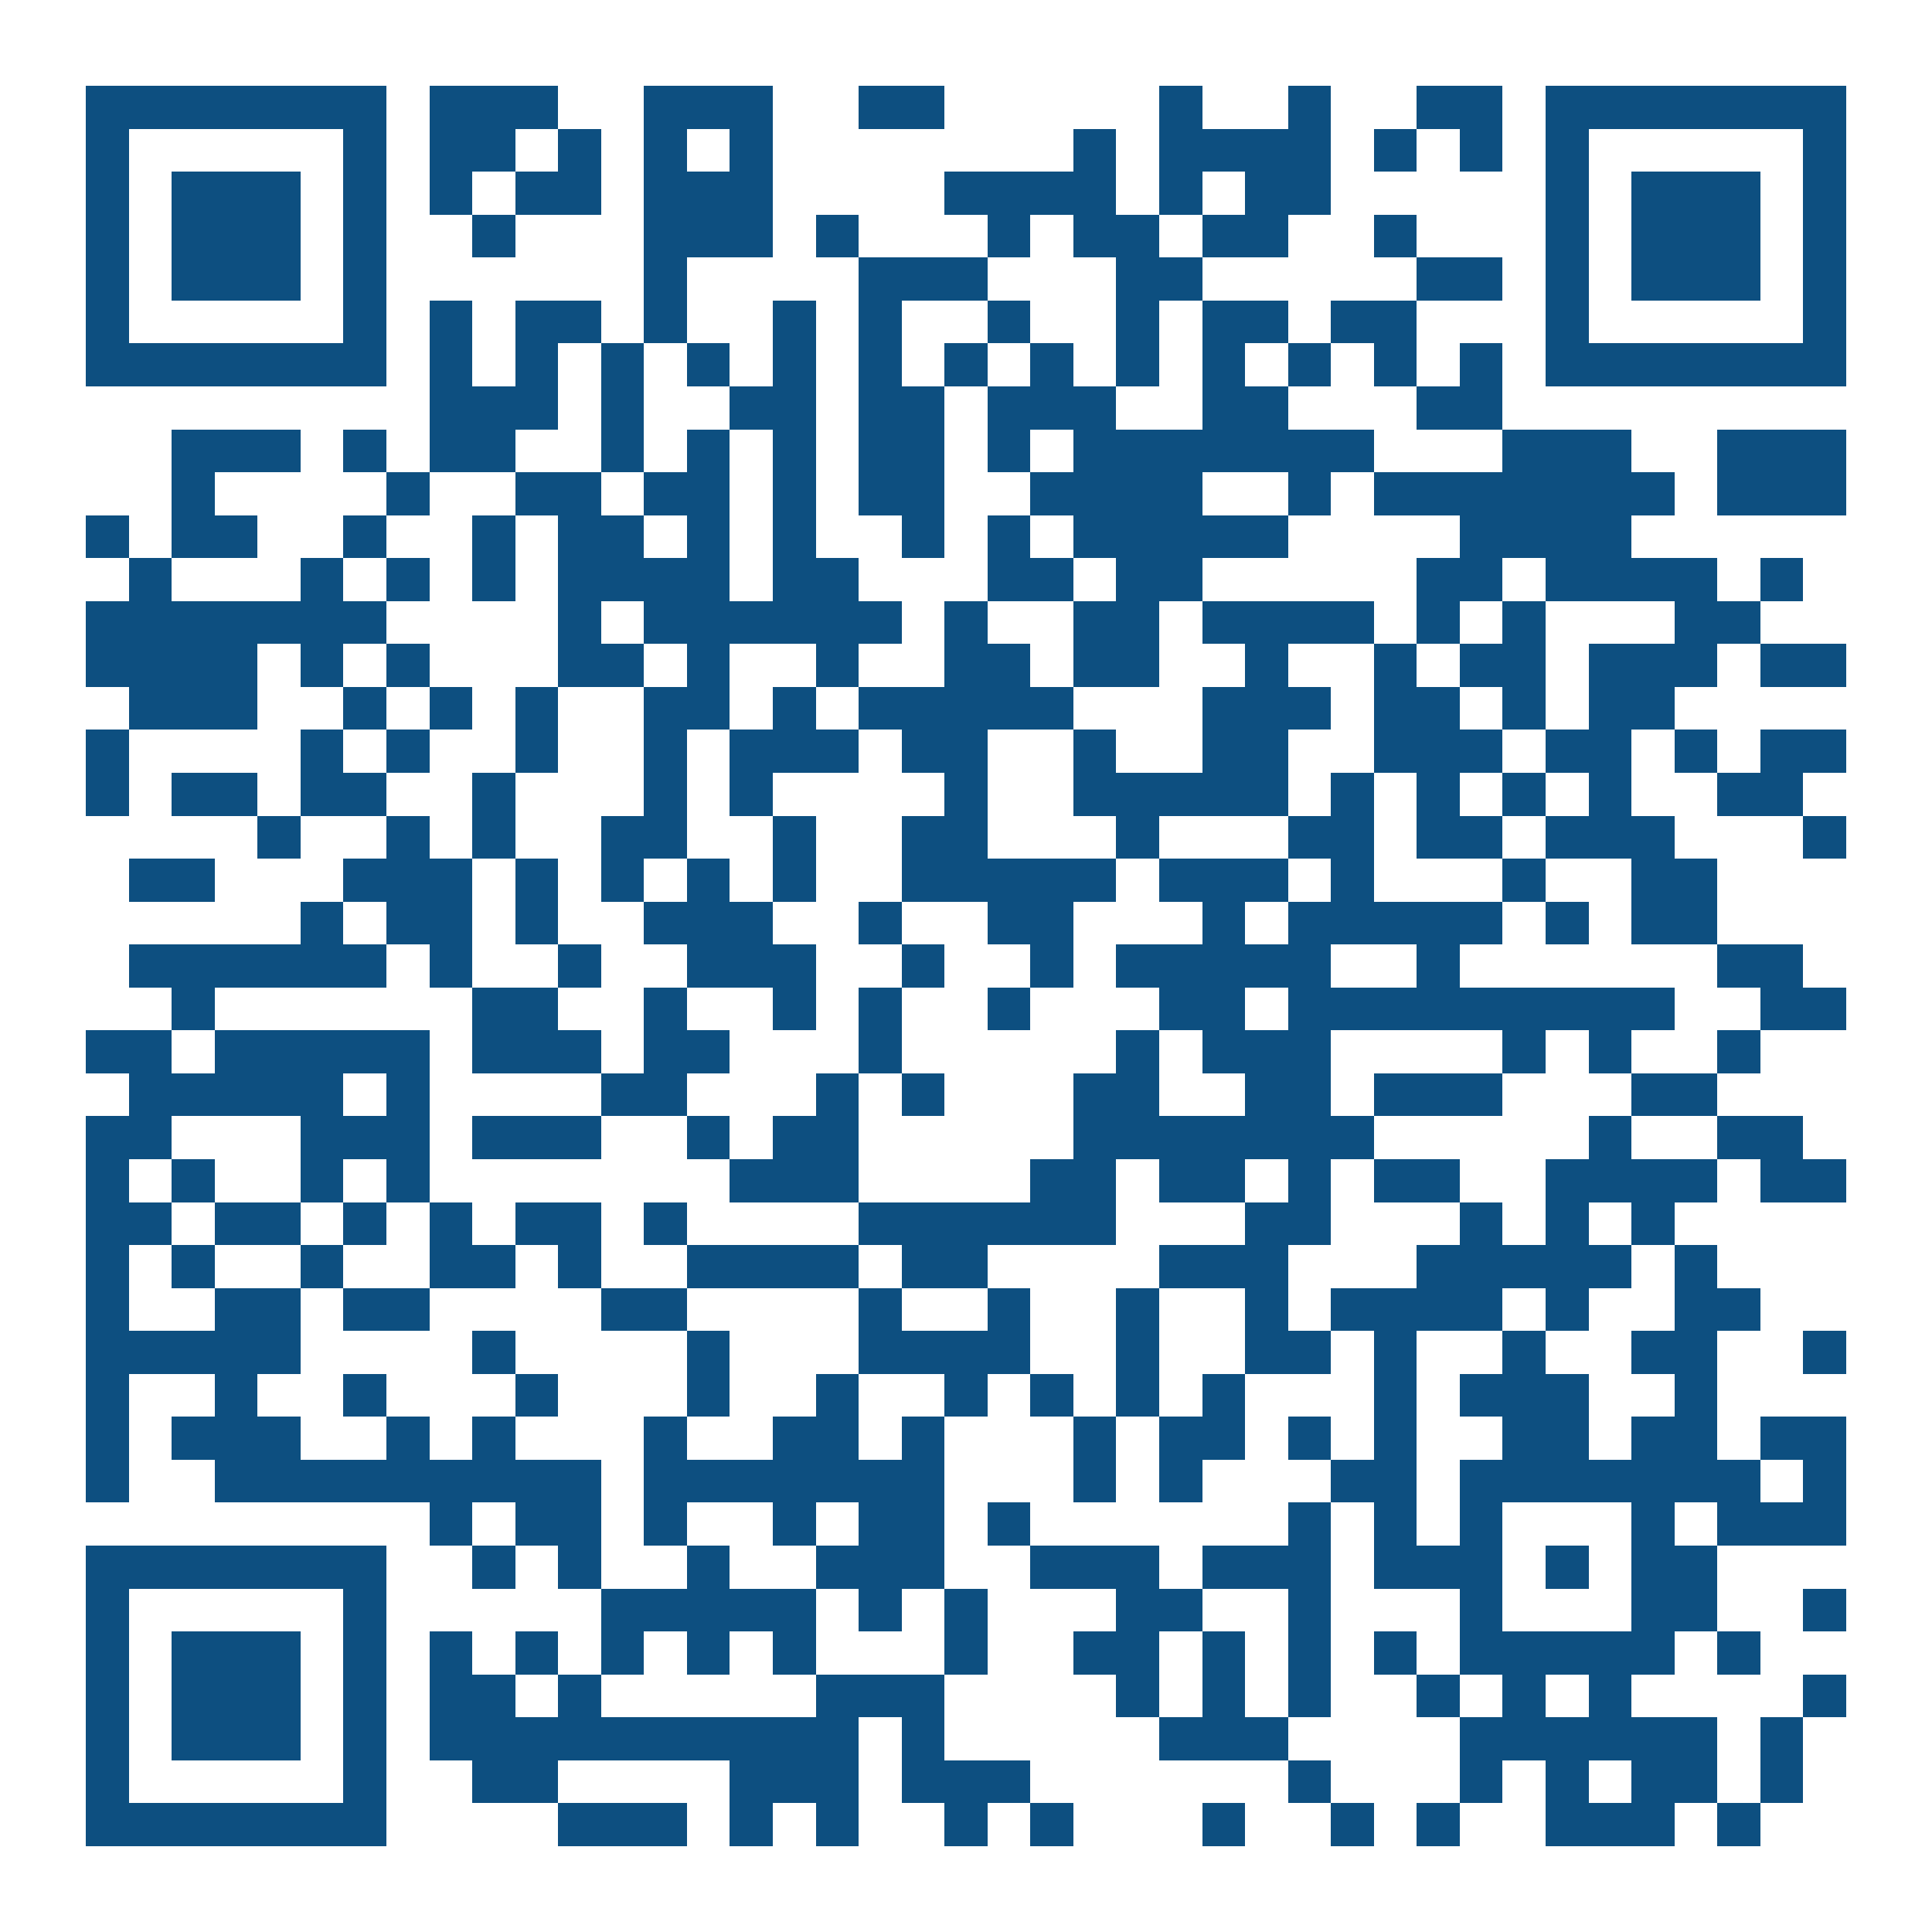
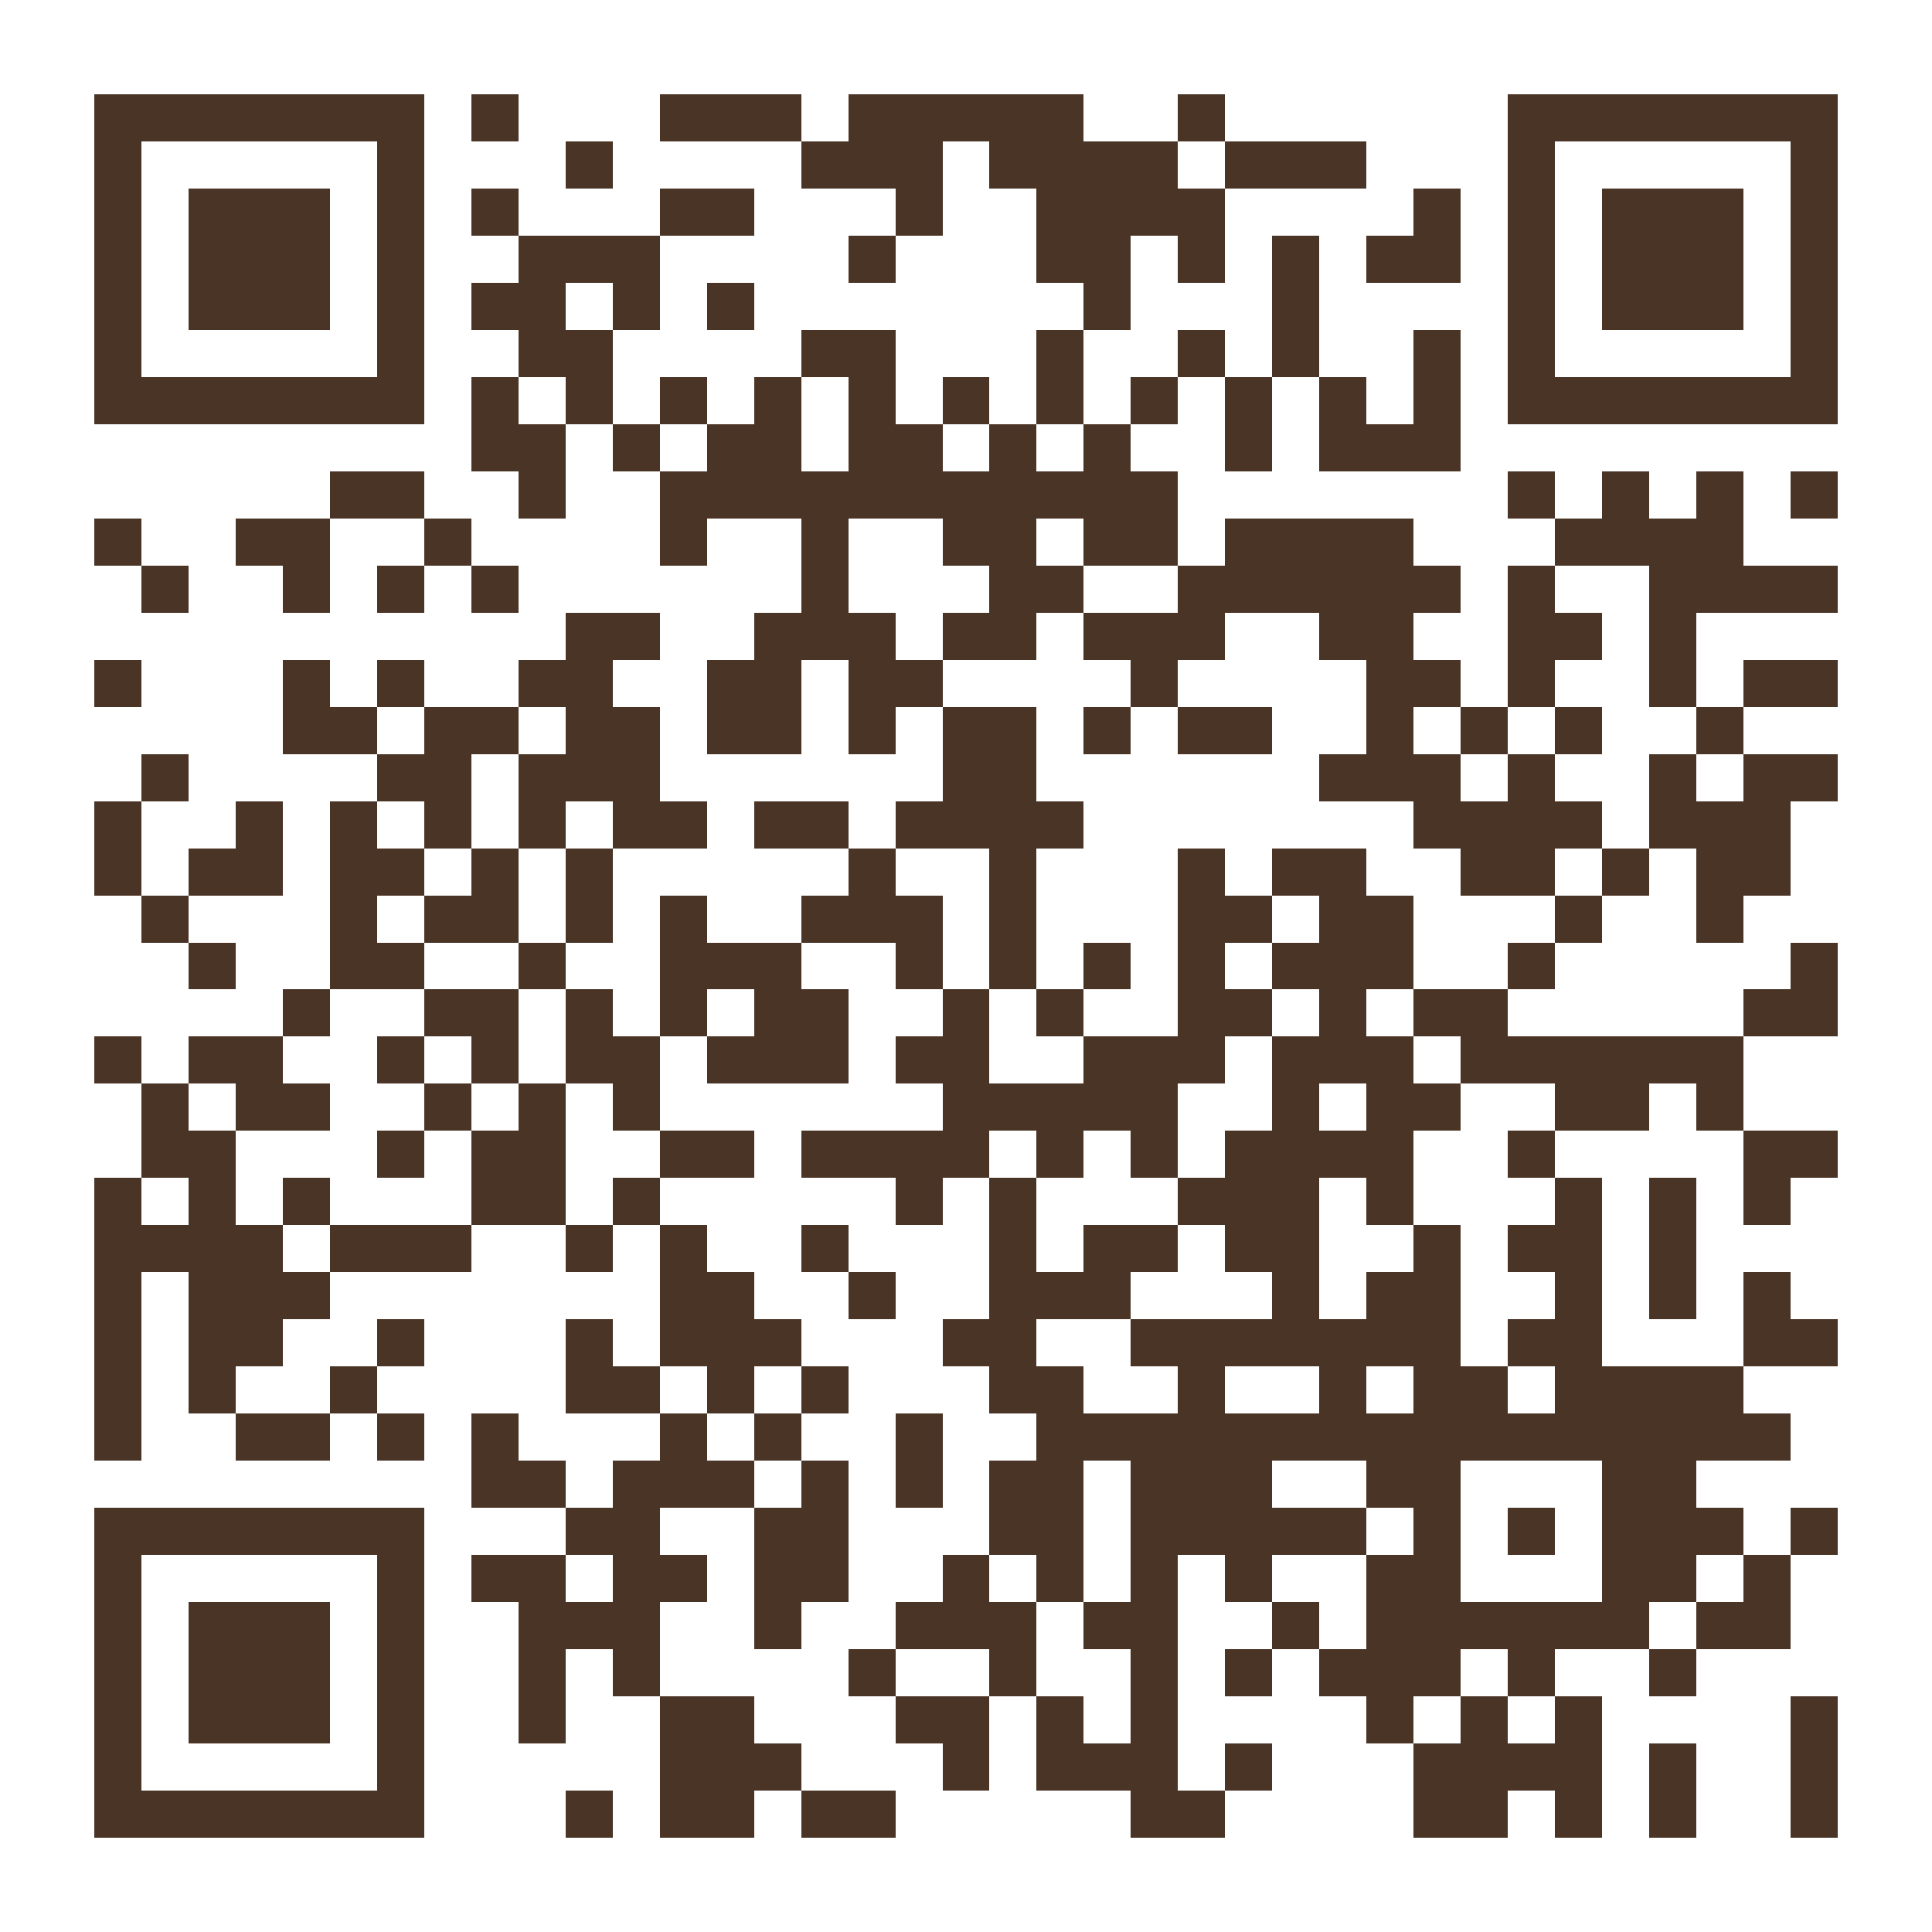
- <svg xmlns="http://www.w3.org/2000/svg" viewBox="0 0 45 45" shape-rendering="crispEdges">
-   <path fill="#ffffff" d="M0 0h45v45H0z" />
-   <path stroke="#0d4f80" d="M2 2.5h7m1 0h3m2 0h3m2 0h2m5 0h1m2 0h1m2 0h2m1 0h7M2 3.5h1m5 0h1m1 0h2m1 0h1m1 0h1m1 0h1m7 0h1m1 0h4m1 0h1m1 0h1m1 0h1m5 0h1M2 4.5h1m1 0h3m1 0h1m1 0h1m1 0h2m1 0h3m4 0h4m1 0h1m1 0h2m5 0h1m1 0h3m1 0h1M2 5.5h1m1 0h3m1 0h1m2 0h1m3 0h3m1 0h1m3 0h1m1 0h2m1 0h2m2 0h1m3 0h1m1 0h3m1 0h1M2 6.5h1m1 0h3m1 0h1m6 0h1m4 0h3m3 0h2m5 0h2m1 0h1m1 0h3m1 0h1M2 7.5h1m5 0h1m1 0h1m1 0h2m1 0h1m2 0h1m1 0h1m2 0h1m2 0h1m1 0h2m1 0h2m3 0h1m5 0h1M2 8.5h7m1 0h1m1 0h1m1 0h1m1 0h1m1 0h1m1 0h1m1 0h1m1 0h1m1 0h1m1 0h1m1 0h1m1 0h1m1 0h1m1 0h7M10 9.5h3m1 0h1m2 0h2m1 0h2m1 0h3m2 0h2m3 0h2M4 10.5h3m1 0h1m1 0h2m2 0h1m1 0h1m1 0h1m1 0h2m1 0h1m1 0h7m3 0h3m2 0h3M4 11.5h1m4 0h1m2 0h2m1 0h2m1 0h1m1 0h2m2 0h4m2 0h1m1 0h7m1 0h3M2 12.5h1m1 0h2m2 0h1m2 0h1m1 0h2m1 0h1m1 0h1m2 0h1m1 0h1m1 0h5m4 0h4M3 13.5h1m3 0h1m1 0h1m1 0h1m1 0h4m1 0h2m3 0h2m1 0h2m5 0h2m1 0h4m1 0h1M2 14.5h7m4 0h1m1 0h6m1 0h1m2 0h2m1 0h4m1 0h1m1 0h1m3 0h2M2 15.5h4m1 0h1m1 0h1m3 0h2m1 0h1m2 0h1m2 0h2m1 0h2m2 0h1m2 0h1m1 0h2m1 0h3m1 0h2M3 16.5h3m2 0h1m1 0h1m1 0h1m2 0h2m1 0h1m1 0h5m3 0h3m1 0h2m1 0h1m1 0h2M2 17.5h1m4 0h1m1 0h1m2 0h1m2 0h1m1 0h3m1 0h2m2 0h1m2 0h2m2 0h3m1 0h2m1 0h1m1 0h2M2 18.5h1m1 0h2m1 0h2m2 0h1m3 0h1m1 0h1m4 0h1m2 0h5m1 0h1m1 0h1m1 0h1m1 0h1m2 0h2M6 19.5h1m2 0h1m1 0h1m2 0h2m2 0h1m2 0h2m3 0h1m3 0h2m1 0h2m1 0h3m3 0h1M3 20.5h2m3 0h3m1 0h1m1 0h1m1 0h1m1 0h1m2 0h5m1 0h3m1 0h1m3 0h1m2 0h2M7 21.5h1m1 0h2m1 0h1m2 0h3m2 0h1m2 0h2m3 0h1m1 0h5m1 0h1m1 0h2M3 22.5h6m1 0h1m2 0h1m2 0h3m2 0h1m2 0h1m1 0h5m2 0h1m6 0h2M4 23.5h1m6 0h2m2 0h1m2 0h1m1 0h1m2 0h1m3 0h2m1 0h9m2 0h2M2 24.5h2m1 0h5m1 0h3m1 0h2m3 0h1m5 0h1m1 0h3m4 0h1m1 0h1m2 0h1M3 25.5h5m1 0h1m4 0h2m3 0h1m1 0h1m3 0h2m2 0h2m1 0h3m3 0h2M2 26.5h2m3 0h3m1 0h3m2 0h1m1 0h2m5 0h7m5 0h1m2 0h2M2 27.5h1m1 0h1m2 0h1m1 0h1m7 0h3m4 0h2m1 0h2m1 0h1m1 0h2m2 0h4m1 0h2M2 28.5h2m1 0h2m1 0h1m1 0h1m1 0h2m1 0h1m4 0h6m3 0h2m3 0h1m1 0h1m1 0h1M2 29.5h1m1 0h1m2 0h1m2 0h2m1 0h1m2 0h4m1 0h2m4 0h3m3 0h5m1 0h1M2 30.5h1m2 0h2m1 0h2m4 0h2m4 0h1m2 0h1m2 0h1m2 0h1m1 0h4m1 0h1m2 0h2M2 31.5h5m4 0h1m4 0h1m3 0h4m2 0h1m2 0h2m1 0h1m2 0h1m2 0h2m2 0h1M2 32.5h1m2 0h1m2 0h1m3 0h1m3 0h1m2 0h1m2 0h1m1 0h1m1 0h1m1 0h1m3 0h1m1 0h3m2 0h1M2 33.5h1m1 0h3m2 0h1m1 0h1m3 0h1m2 0h2m1 0h1m3 0h1m1 0h2m1 0h1m1 0h1m2 0h2m1 0h2m1 0h2M2 34.5h1m2 0h9m1 0h7m3 0h1m1 0h1m3 0h2m1 0h7m1 0h1M10 35.5h1m1 0h2m1 0h1m2 0h1m1 0h2m1 0h1m6 0h1m1 0h1m1 0h1m3 0h1m1 0h3M2 36.5h7m2 0h1m1 0h1m2 0h1m2 0h3m2 0h3m1 0h3m1 0h3m1 0h1m1 0h2M2 37.5h1m5 0h1m5 0h5m1 0h1m1 0h1m3 0h2m2 0h1m3 0h1m3 0h2m2 0h1M2 38.5h1m1 0h3m1 0h1m1 0h1m1 0h1m1 0h1m1 0h1m1 0h1m3 0h1m2 0h2m1 0h1m1 0h1m1 0h1m1 0h5m1 0h1M2 39.5h1m1 0h3m1 0h1m1 0h2m1 0h1m5 0h3m4 0h1m1 0h1m1 0h1m2 0h1m1 0h1m1 0h1m4 0h1M2 40.5h1m1 0h3m1 0h1m1 0h10m1 0h1m5 0h3m4 0h6m1 0h1M2 41.5h1m5 0h1m2 0h2m4 0h3m1 0h3m6 0h1m3 0h1m1 0h1m1 0h2m1 0h1M2 42.5h7m4 0h3m1 0h1m1 0h1m2 0h1m1 0h1m3 0h1m2 0h1m1 0h1m2 0h3m1 0h1" />
+ <svg xmlns="http://www.w3.org/2000/svg" viewBox="0 0 41 41" shape-rendering="crispEdges">
+   <path fill="#ffffff" d="M0 0h41v41H0z" />
+   <path stroke="#4a3426" d="M2 2.5h7m1 0h1m3 0h3m1 0h5m2 0h1m6 0h7M2 3.5h1m5 0h1m3 0h1m4 0h3m1 0h4m1 0h3m3 0h1m5 0h1M2 4.5h1m1 0h3m1 0h1m1 0h1m3 0h2m3 0h1m2 0h4m4 0h1m1 0h1m1 0h3m1 0h1M2 5.5h1m1 0h3m1 0h1m2 0h3m4 0h1m3 0h2m1 0h1m1 0h1m1 0h2m1 0h1m1 0h3m1 0h1M2 6.5h1m1 0h3m1 0h1m1 0h2m1 0h1m1 0h1m7 0h1m3 0h1m4 0h1m1 0h3m1 0h1M2 7.5h1m5 0h1m2 0h2m4 0h2m3 0h1m2 0h1m1 0h1m2 0h1m1 0h1m5 0h1M2 8.5h7m1 0h1m1 0h1m1 0h1m1 0h1m1 0h1m1 0h1m1 0h1m1 0h1m1 0h1m1 0h1m1 0h1m1 0h7M10 9.5h2m1 0h1m1 0h2m1 0h2m1 0h1m1 0h1m2 0h1m1 0h3M7 10.5h2m2 0h1m2 0h11m7 0h1m1 0h1m1 0h1m1 0h1M2 11.5h1m2 0h2m2 0h1m4 0h1m2 0h1m2 0h2m1 0h2m1 0h4m3 0h4M3 12.5h1m2 0h1m1 0h1m1 0h1m6 0h1m3 0h2m2 0h6m1 0h1m2 0h4M12 13.5h2m2 0h3m1 0h2m1 0h3m2 0h2m2 0h2m1 0h1M2 14.5h1m3 0h1m1 0h1m2 0h2m2 0h2m1 0h2m4 0h1m4 0h2m1 0h1m2 0h1m1 0h2M6 15.5h2m1 0h2m1 0h2m1 0h2m1 0h1m1 0h2m1 0h1m1 0h2m2 0h1m1 0h1m1 0h1m2 0h1M3 16.5h1m4 0h2m1 0h3m6 0h2m6 0h3m1 0h1m2 0h1m1 0h2M2 17.5h1m2 0h1m1 0h1m1 0h1m1 0h1m1 0h2m1 0h2m1 0h4m7 0h4m1 0h3M2 18.5h1m1 0h2m1 0h2m1 0h1m1 0h1m5 0h1m2 0h1m3 0h1m1 0h2m2 0h2m1 0h1m1 0h2M3 19.5h1m3 0h1m1 0h2m1 0h1m1 0h1m2 0h3m1 0h1m3 0h2m1 0h2m3 0h1m2 0h1M4 20.5h1m2 0h2m2 0h1m2 0h3m2 0h1m1 0h1m1 0h1m1 0h1m1 0h3m2 0h1m5 0h1M6 21.5h1m2 0h2m1 0h1m1 0h1m1 0h2m2 0h1m1 0h1m2 0h2m1 0h1m1 0h2m5 0h2M2 22.5h1m1 0h2m2 0h1m1 0h1m1 0h2m1 0h3m1 0h2m2 0h3m1 0h3m1 0h6M3 23.5h1m1 0h2m2 0h1m1 0h1m1 0h1m6 0h5m2 0h1m1 0h2m2 0h2m1 0h1M3 24.5h2m3 0h1m1 0h2m2 0h2m1 0h4m1 0h1m1 0h1m1 0h4m2 0h1m4 0h2M2 25.5h1m1 0h1m1 0h1m3 0h2m1 0h1m5 0h1m1 0h1m3 0h3m1 0h1m3 0h1m1 0h1m1 0h1M2 26.5h4m1 0h3m2 0h1m1 0h1m2 0h1m3 0h1m1 0h2m1 0h2m2 0h1m1 0h2m1 0h1M2 27.5h1m1 0h3m7 0h2m2 0h1m2 0h3m3 0h1m1 0h2m2 0h1m1 0h1m1 0h1M2 28.5h1m1 0h2m2 0h1m3 0h1m1 0h3m3 0h2m2 0h7m1 0h2m3 0h2M2 29.5h1m1 0h1m2 0h1m4 0h2m1 0h1m1 0h1m3 0h2m2 0h1m2 0h1m1 0h2m1 0h4M2 30.5h1m2 0h2m1 0h1m1 0h1m3 0h1m1 0h1m2 0h1m2 0h16M10 31.5h2m1 0h3m1 0h1m1 0h1m1 0h2m1 0h3m2 0h2m3 0h2M2 32.5h7m3 0h2m2 0h2m3 0h2m1 0h5m1 0h1m1 0h1m1 0h3m1 0h1M2 33.5h1m5 0h1m1 0h2m1 0h2m1 0h2m2 0h1m1 0h1m1 0h1m1 0h1m2 0h2m3 0h2m1 0h1M2 34.5h1m1 0h3m1 0h1m2 0h3m2 0h1m2 0h3m1 0h2m2 0h1m1 0h6m1 0h2M2 35.5h1m1 0h3m1 0h1m2 0h1m1 0h1m4 0h1m2 0h1m2 0h1m1 0h1m1 0h3m1 0h1m2 0h1M2 36.5h1m1 0h3m1 0h1m2 0h1m2 0h2m3 0h2m1 0h1m1 0h1m4 0h1m1 0h1m1 0h1m4 0h1M2 37.5h1m5 0h1m5 0h3m3 0h1m1 0h3m1 0h1m3 0h4m1 0h1m2 0h1M2 38.5h7m3 0h1m1 0h2m1 0h2m5 0h2m4 0h2m1 0h1m1 0h1m2 0h1" />
</svg>
